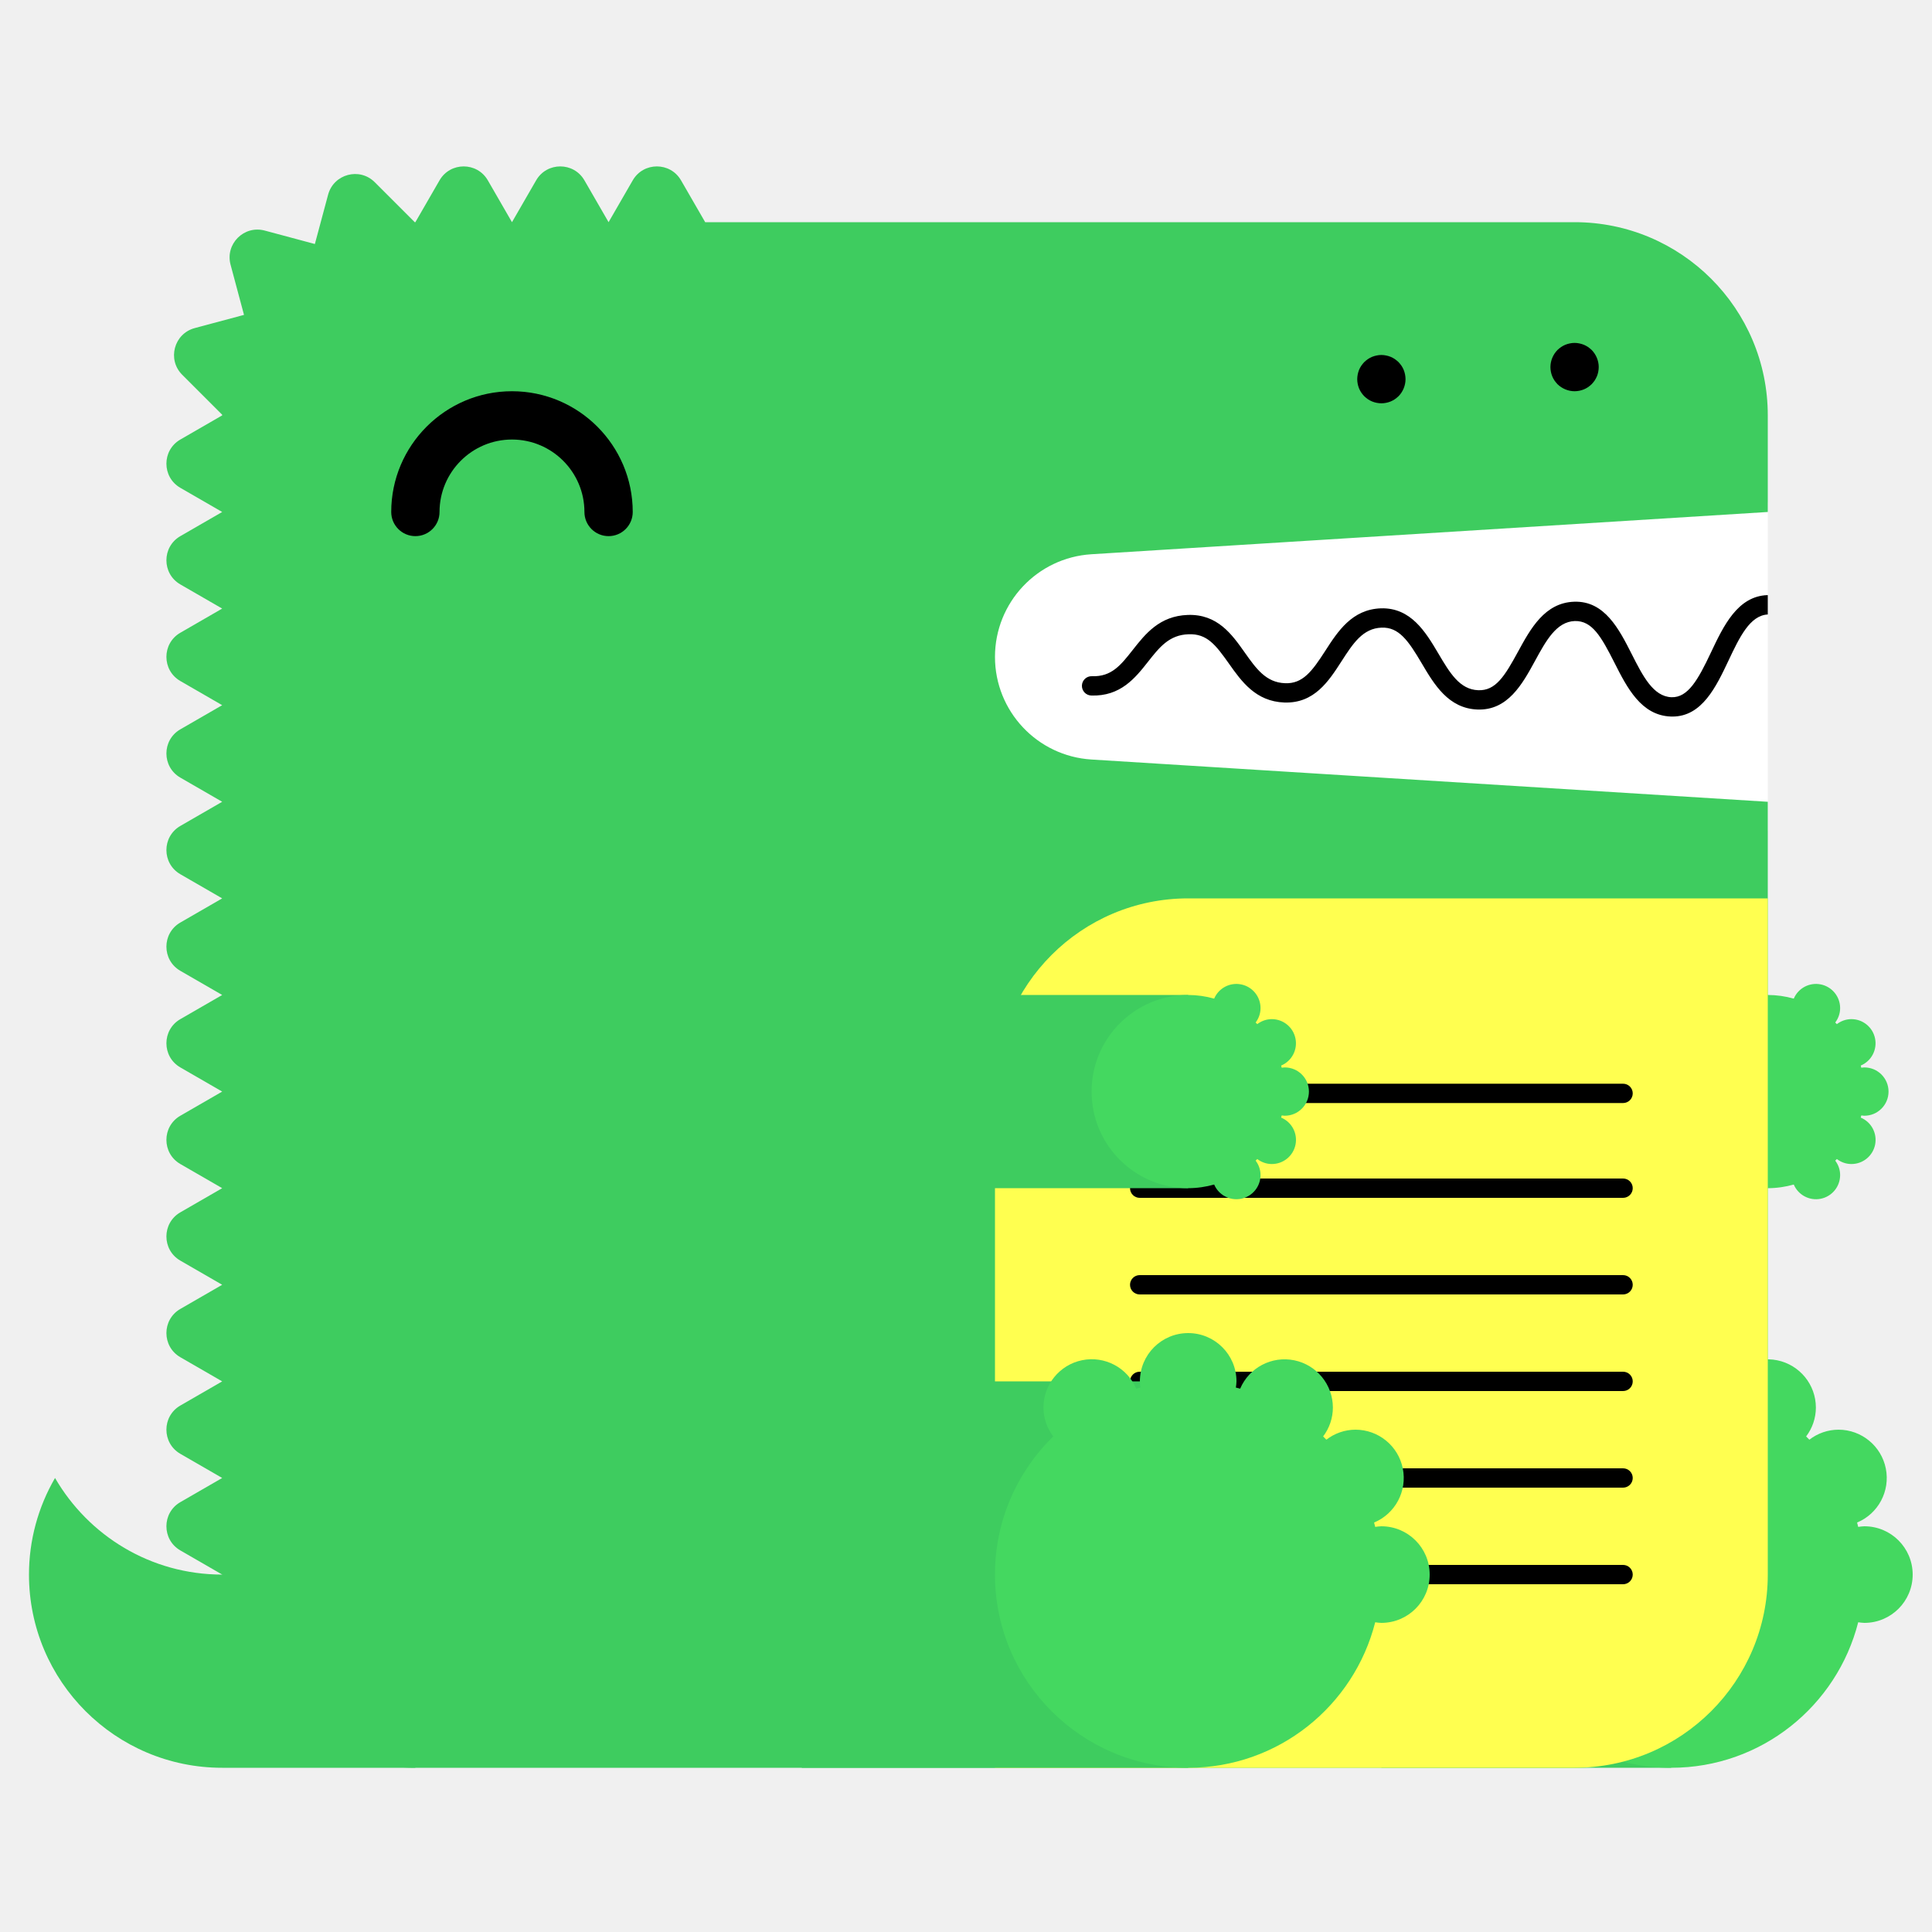
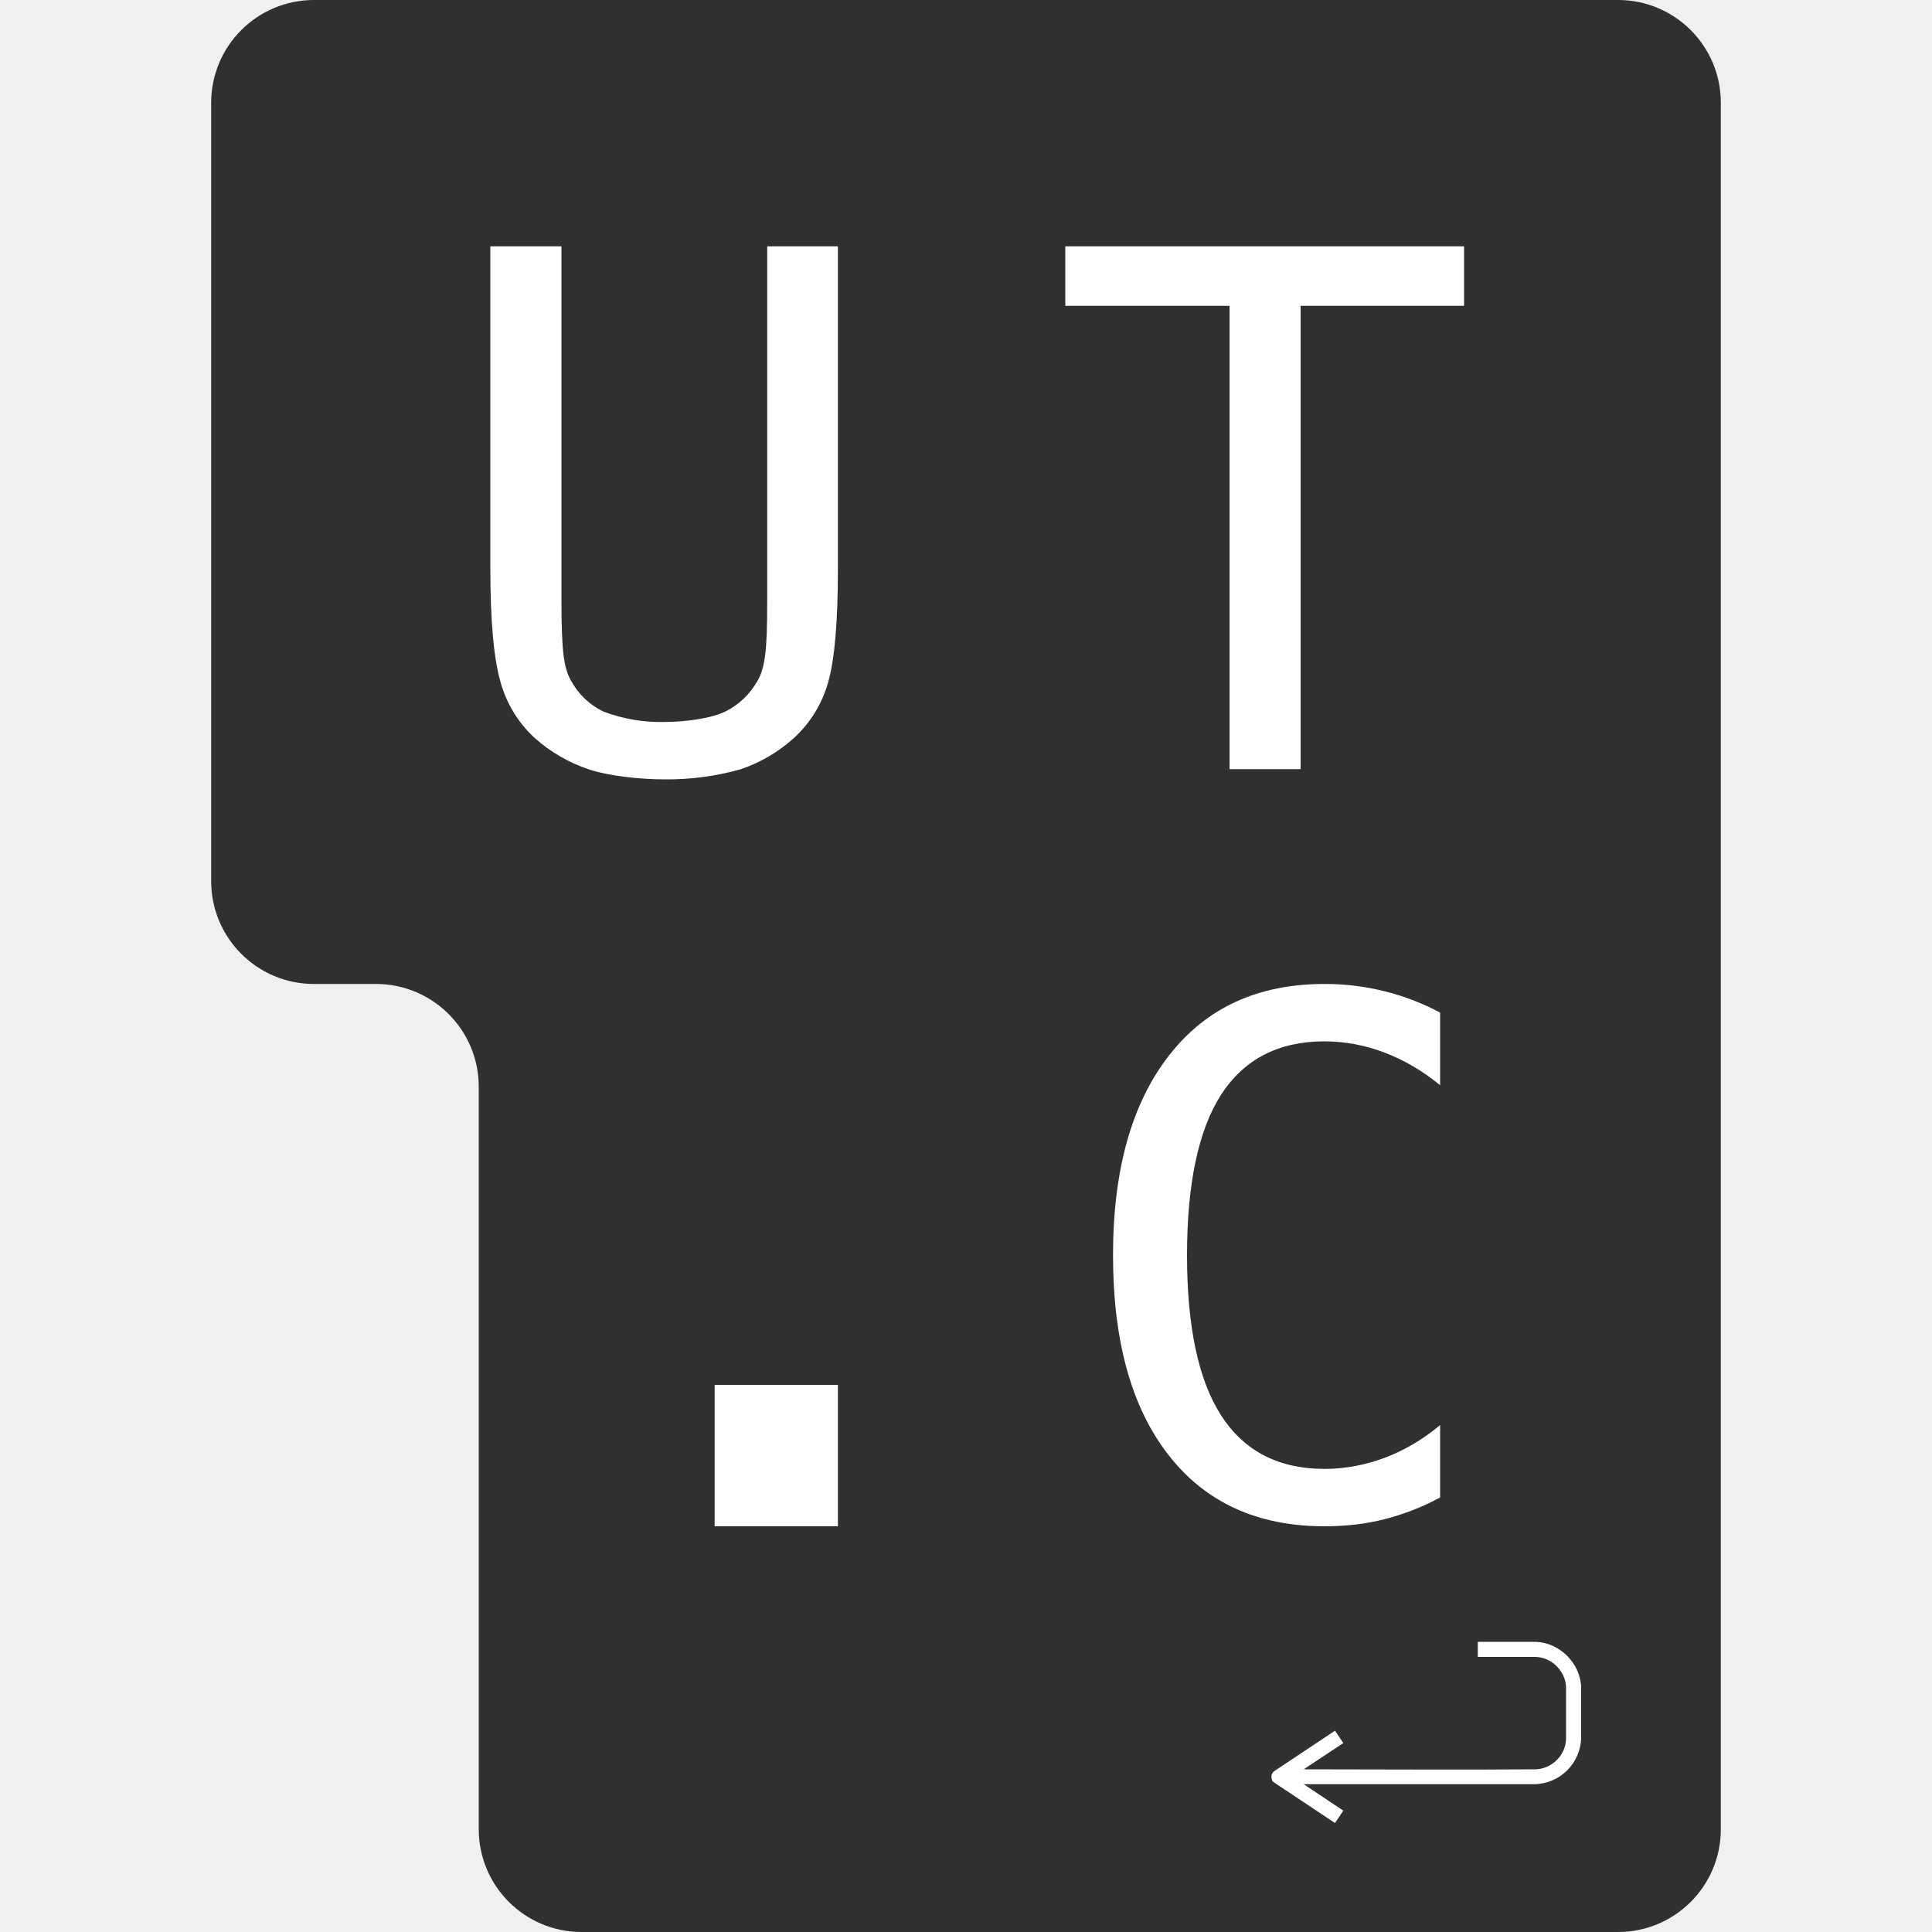
- <svg xmlns="http://www.w3.org/2000/svg" width="200" height="200" viewBox="0 0 200 200">
-   <g fill="none" fill-rule="evenodd">
-     <path fill="#FFF" d="M99 52h84v34H99z" />
-     <path d="M23 163c-7.398 0-13.843-4.027-17.303-10A19.886 19.886 0 0 0 3 163c0 11.046 8.954 20 20 20h20v-20H23z" fill="#3ECC5F" />
-     <path d="M112.98 57.376L183 53V43c0-11.046-8.954-20-20-20H73l-2.5-4.33c-1.112-1.925-3.889-1.925-5 0L63 23l-2.5-4.33c-1.111-1.925-3.889-1.925-5 0L53 23l-2.5-4.33c-1.111-1.925-3.889-1.925-5 0L43 23c-.022 0-.042.003-.065.003l-4.142-4.141c-1.57-1.571-4.252-.853-4.828 1.294l-1.369 5.104-5.192-1.392c-2.148-.575-4.111 1.389-3.535 3.536l1.39 5.193-5.102 1.367c-2.148.576-2.867 3.259-1.296 4.83l4.142 4.142c0 .021-.003.042-.003.064l-4.33 2.5c-1.925 1.111-1.925 3.889 0 5L23 53l-4.33 2.5c-1.925 1.111-1.925 3.889 0 5L23 63l-4.33 2.5c-1.925 1.111-1.925 3.889 0 5L23 73l-4.33 2.5c-1.925 1.111-1.925 3.889 0 5L23 83l-4.33 2.5c-1.925 1.111-1.925 3.889 0 5L23 93l-4.33 2.5c-1.925 1.111-1.925 3.889 0 5L23 103l-4.33 2.5c-1.925 1.111-1.925 3.889 0 5L23 113l-4.33 2.5c-1.925 1.111-1.925 3.889 0 5L23 123l-4.33 2.5c-1.925 1.111-1.925 3.889 0 5L23 133l-4.33 2.5c-1.925 1.111-1.925 3.889 0 5L23 143l-4.33 2.5c-1.925 1.111-1.925 3.889 0 5L23 153l-4.33 2.5c-1.925 1.111-1.925 3.889 0 5L23 163c0 11.046 8.954 20 20 20h120c11.046 0 20-8.954 20-20V83l-70.02-4.376A10.645 10.645 0 0 1 103 68c0-5.621 4.37-10.273 9.98-10.624" fill="#3ECC5F" />
-     <path fill="#3ECC5F" d="M143 183h30v-40h-30z" />
-     <path d="M193 158c-.219 0-.428.037-.639.064-.038-.15-.074-.301-.116-.451A5 5 0 0 0 190.32 148a4.96 4.96 0 0 0-3.016 1.036 26.531 26.531 0 0 0-.335-.336 4.955 4.955 0 0 0 1.011-2.987 5 5 0 0 0-9.599-1.959c-.148-.042-.297-.077-.445-.115.027-.211.064-.42.064-.639a5 5 0 0 0-5-5 5 5 0 0 0-5 5c0 .219.037.428.064.639-.148.038-.297.073-.445.115a4.998 4.998 0 0 0-9.599 1.959c0 1.125.384 2.151 1.011 2.987-3.717 3.632-6.031 8.693-6.031 14.3 0 11.046 8.954 20 20 20 9.339 0 17.16-6.41 19.361-15.064.211.027.42.064.639.064a5 5 0 0 0 5-5 5 5 0 0 0-5-5" fill="#44D860" />
-     <path fill="#3ECC5F" d="M153 123h30v-20h-30z" />
-     <path d="M193 115.5a2.5 2.5 0 1 0 0-5c-.109 0-.214.019-.319.032-.02-.075-.037-.15-.058-.225a2.501 2.501 0 0 0-.963-4.807c-.569 0-1.088.197-1.508.518a6.653 6.653 0 0 0-.168-.168c.314-.417.506-.931.506-1.494a2.5 2.5 0 0 0-4.8-.979A9.987 9.987 0 0 0 183 103c-5.522 0-10 4.478-10 10s4.478 10 10 10c.934 0 1.833-.138 2.69-.377a2.5 2.5 0 0 0 4.8-.979c0-.563-.192-1.077-.506-1.494.057-.055.113-.111.168-.168.42.321.939.518 1.508.518a2.5 2.5 0 0 0 .963-4.807c.021-.074.038-.15.058-.225.105.013.21.032.319.032" fill="#44D860" />
-     <path d="M63 55.5a2.5 2.5 0 0 1-2.5-2.5c0-4.136-3.364-7.5-7.5-7.5s-7.5 3.364-7.5 7.5a2.5 2.5 0 1 1-5 0c0-6.893 5.607-12.5 12.5-12.5S65.5 46.107 65.5 53a2.5 2.5 0 0 1-2.5 2.5" fill="#000" />
-     <path d="M103 183h60c11.046 0 20-8.954 20-20V93h-60c-11.046 0-20 8.954-20 20v70z" fill="#FFFF50" />
-     <path d="M168.02 124h-50.04a1 1 0 1 1 0-2h50.04a1 1 0 1 1 0 2m0 20h-50.04a1 1 0 1 1 0-2h50.04a1 1 0 1 1 0 2m0 20h-50.04a1 1 0 1 1 0-2h50.04a1 1 0 1 1 0 2m0-49.814h-50.04a1 1 0 1 1 0-2h50.04a1 1 0 1 1 0 2m0 19.814h-50.04a1 1 0 1 1 0-2h50.04a1 1 0 1 1 0 2m0 20h-50.04a1 1 0 1 1 0-2h50.04a1 1 0 1 1 0 2M183 61.611c-.012 0-.022-.006-.034-.005-3.09.105-4.552 3.196-5.842 5.923-1.346 2.85-2.387 4.703-4.093 4.647-1.889-.068-2.969-2.202-4.113-4.46-1.314-2.594-2.814-5.536-5.963-5.426-3.046.104-4.513 2.794-5.807 5.167-1.377 2.528-2.314 4.065-4.121 3.994-1.927-.07-2.951-1.805-4.136-3.813-1.321-2.236-2.848-4.75-5.936-4.664-2.994.103-4.465 2.385-5.763 4.4-1.373 2.13-2.335 3.428-4.165 3.351-1.973-.07-2.992-1.51-4.171-3.177-1.324-1.873-2.816-3.993-5.895-3.89-2.928.1-4.399 1.97-5.696 3.618-1.232 1.564-2.194 2.802-4.229 2.724a1 1 0 0 0-.072 2c3.017.101 4.545-1.8 5.872-3.487 1.177-1.496 2.193-2.787 4.193-2.855 1.926-.082 2.829 1.115 4.195 3.045 1.297 1.834 2.769 3.914 5.731 4.021 3.103.104 4.596-2.215 5.918-4.267 1.182-1.834 2.202-3.417 4.15-3.484 1.793-.067 2.769 1.35 4.145 3.681 1.297 2.197 2.766 4.686 5.787 4.796 3.125.108 4.634-2.62 5.949-5.035 1.139-2.088 2.214-4.06 4.119-4.126 1.793-.042 2.728 1.595 4.111 4.33 1.292 2.553 2.757 5.445 5.825 5.556l.169.003c3.064 0 4.518-3.075 5.805-5.794 1.139-2.41 2.217-4.68 4.067-4.773v-2z" fill="#000" />
-     <path fill="#3ECC5F" d="M83 183h40v-40H83z" />
-     <path d="M143 158c-.219 0-.428.037-.639.064-.038-.15-.074-.301-.116-.451A5 5 0 0 0 140.32 148a4.96 4.96 0 0 0-3.016 1.036 26.531 26.531 0 0 0-.335-.336 4.955 4.955 0 0 0 1.011-2.987 5 5 0 0 0-9.599-1.959c-.148-.042-.297-.077-.445-.115.027-.211.064-.42.064-.639a5 5 0 0 0-5-5 5 5 0 0 0-5 5c0 .219.037.428.064.639-.148.038-.297.073-.445.115a4.998 4.998 0 0 0-9.599 1.959c0 1.125.384 2.151 1.011 2.987-3.717 3.632-6.031 8.693-6.031 14.3 0 11.046 8.954 20 20 20 9.339 0 17.16-6.41 19.361-15.064.211.027.42.064.639.064a5 5 0 0 0 5-5 5 5 0 0 0-5-5" fill="#44D860" />
-     <path fill="#3ECC5F" d="M83 123h40v-20H83z" />
-     <path d="M133 115.5a2.5 2.5 0 1 0 0-5c-.109 0-.214.019-.319.032-.02-.075-.037-.15-.058-.225a2.501 2.501 0 0 0-.963-4.807c-.569 0-1.088.197-1.508.518a6.653 6.653 0 0 0-.168-.168c.314-.417.506-.931.506-1.494a2.5 2.5 0 0 0-4.8-.979A9.987 9.987 0 0 0 123 103c-5.522 0-10 4.478-10 10s4.478 10 10 10c.934 0 1.833-.138 2.69-.377a2.5 2.5 0 0 0 4.8-.979c0-.563-.192-1.077-.506-1.494.057-.055.113-.111.168-.168.42.321.939.518 1.508.518a2.5 2.5 0 0 0 .963-4.807c.021-.074.038-.15.058-.225.105.013.21.032.319.032" fill="#44D860" />
-     <path d="M143 41.75c-.16 0-.33-.02-.49-.05a2.52 2.52 0 0 1-.47-.14c-.15-.06-.29-.14-.431-.23-.13-.09-.259-.2-.38-.31-.109-.12-.219-.24-.309-.38s-.17-.28-.231-.43a2.619 2.619 0 0 1-.189-.96c0-.16.02-.33.05-.49.03-.16.08-.31.139-.47.061-.15.141-.29.231-.43.09-.13.2-.26.309-.38.121-.11.25-.22.38-.31.141-.09.281-.17.431-.23.149-.06.31-.11.47-.14.32-.07.65-.07.98 0 .159.03.32.08.47.14.149.06.29.14.43.23.13.09.259.2.38.31.11.12.22.25.31.38.09.14.17.28.23.43.06.16.11.31.14.47.029.16.05.33.05.49 0 .66-.271 1.31-.73 1.77-.121.11-.25.22-.38.31-.14.09-.281.17-.43.23a2.565 2.565 0 0 1-.96.19m20-1.25c-.66 0-1.3-.27-1.771-.73a3.802 3.802 0 0 1-.309-.38c-.09-.14-.17-.28-.231-.43a2.619 2.619 0 0 1-.189-.96c0-.66.27-1.3.729-1.77.121-.11.25-.22.38-.31.141-.09.281-.17.431-.23.149-.06.31-.11.47-.14.32-.07.66-.07.98 0 .159.03.32.08.47.14.149.06.29.14.43.23.13.09.259.2.38.31.459.47.73 1.11.73 1.77 0 .16-.021.33-.05.49-.03.16-.08.32-.14.47-.07.15-.14.29-.23.43-.09.13-.2.26-.31.38-.121.11-.25.22-.38.31-.14.09-.281.17-.43.23a2.565 2.565 0 0 1-.96.19" fill="#000" />
-   </g>
+ <svg xmlns="http://www.w3.org/2000/svg" viewBox="0 0 1000 1000" fill-rule="evenodd" clip-rule="evenodd" stroke-linejoin="round" stroke-miterlimit="2">
+   <path d="M890.7 946.8a53.2 53.2 0 01-53.2 53.2H301a53.2 53.2 0 01-53.2-53.2V562.5a53.2 53.2 0 00-53.2-53.2h-32.1a53.2 53.2 0 01-53.2-53.2V53.2A53.2 53.2 0 01162.5 0h675a53.2 53.2 0 0153.2 53.2v893.6z" fill="#303030" />
+   <path d="M674.8 915.8c40 0 79.9.3 119.8 0 8.4-.1 15.9-7.2 16-16v-26.2c-.1-8.4-7.4-16-16.2-16h-29.5v-7.8h29.8c12.4.3 23.4 11 23.7 23.7v26a24.6 24.6 0 01-24 24H674.8l20.5 13.7-4.3 6.4-31.1-20.7c-1.6-1-1.5-1.5-1.7-2.3-.3-1.5 0-3 1.7-4.1l31.1-20.7 4.3 6.4-20.5 13.6z" fill="#fff" />
+   <path d="M253.8 294.3V127.5h36.8V311c0 13.2.4 22.6 1.1 28.2.7 5.6 2 10 3.8 13a37.6 37.6 0 0016.8 16.1 83.6 83.6 0 0031.5 5.4c10.5 0 24.3-1.8 31.6-5.4 7.2-3.6 12.8-9 16.8-16.1 1.8-3 3.1-7.3 3.8-12.9.8-5.6 1.1-14.9 1.1-27.9V127.5h36.6v166.8c0 27.6-1.7 47.3-5.1 59a61.4 61.4 0 01-17.9 28.9 78.8 78.8 0 01-27.4 16 140 140 0 01-39.5 5.2c-12.7 0-29.1-1.8-39.4-5.3a80.7 80.7 0 01-27.5-16 61.4 61.4 0 01-17.8-29c-3.5-12-5.3-31.5-5.3-58.8zM551.4 127.5h206.4v30.8h-84.6v239.8h-36.8V158.3h-85v-30.8z" fill="#fff" fill-rule="nonzero" />
+   <path fill="#fff" d="M369.9 716.8h63.8V790h-63.8z" />
+   <path d="M745.4 775.1c-9.3 5-18.9 8.7-28.6 11.2-9.8 2.5-20.2 3.7-31.2 3.7-34.7 0-61.6-12.3-80.7-36.8-19.2-24.5-28.8-59-28.8-103.5 0-44.2 9.7-78.7 29-103.4 19.2-24.7 46-37 80.5-37a126.7 126.7 0 0159.8 14.8v37.6c-9-7.4-18.6-13-28.8-16.9a87.4 87.4 0 00-31-5.8c-23.8 0-41.6 9.2-53.5 27.5-11.8 18.4-17.7 46.1-17.7 83.2 0 37 5.9 64.7 17.7 83 11.9 18.4 29.7 27.6 53.5 27.6 10.6 0 21-2 31.3-5.8a99 99 0 0028.5-16.9v37.5z" fill="#fff" fill-rule="nonzero" />
</svg>
